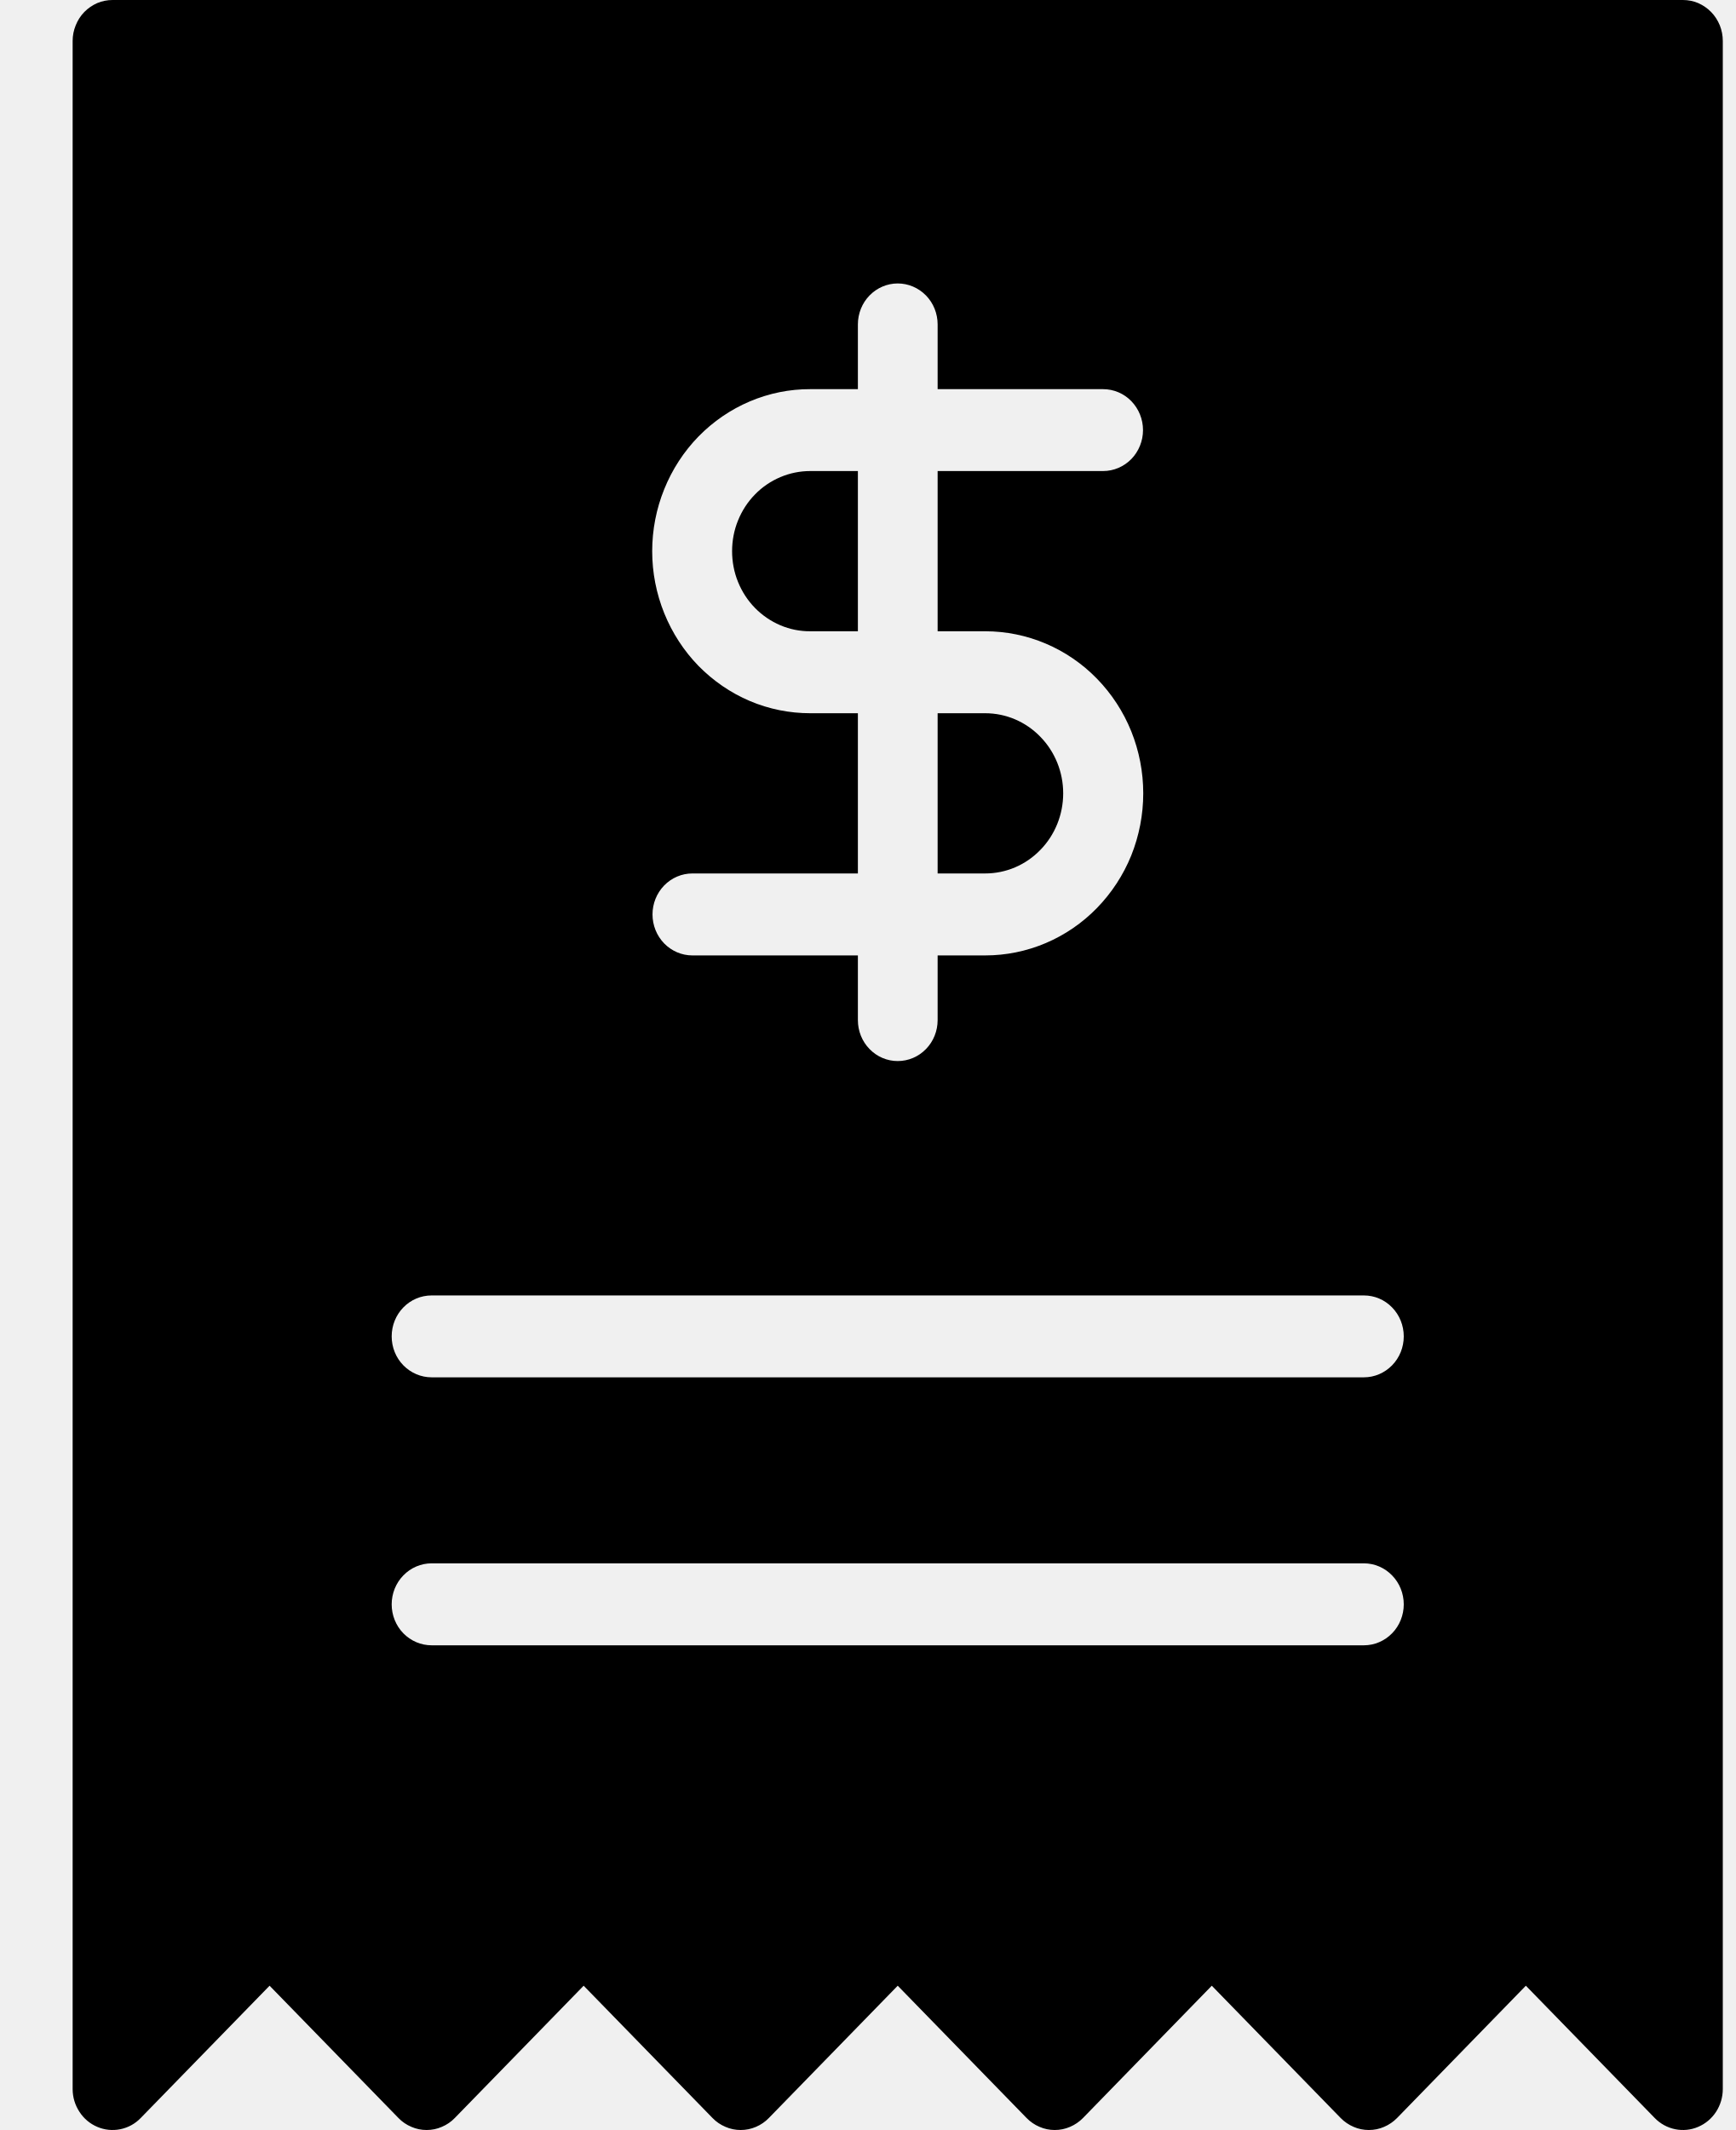
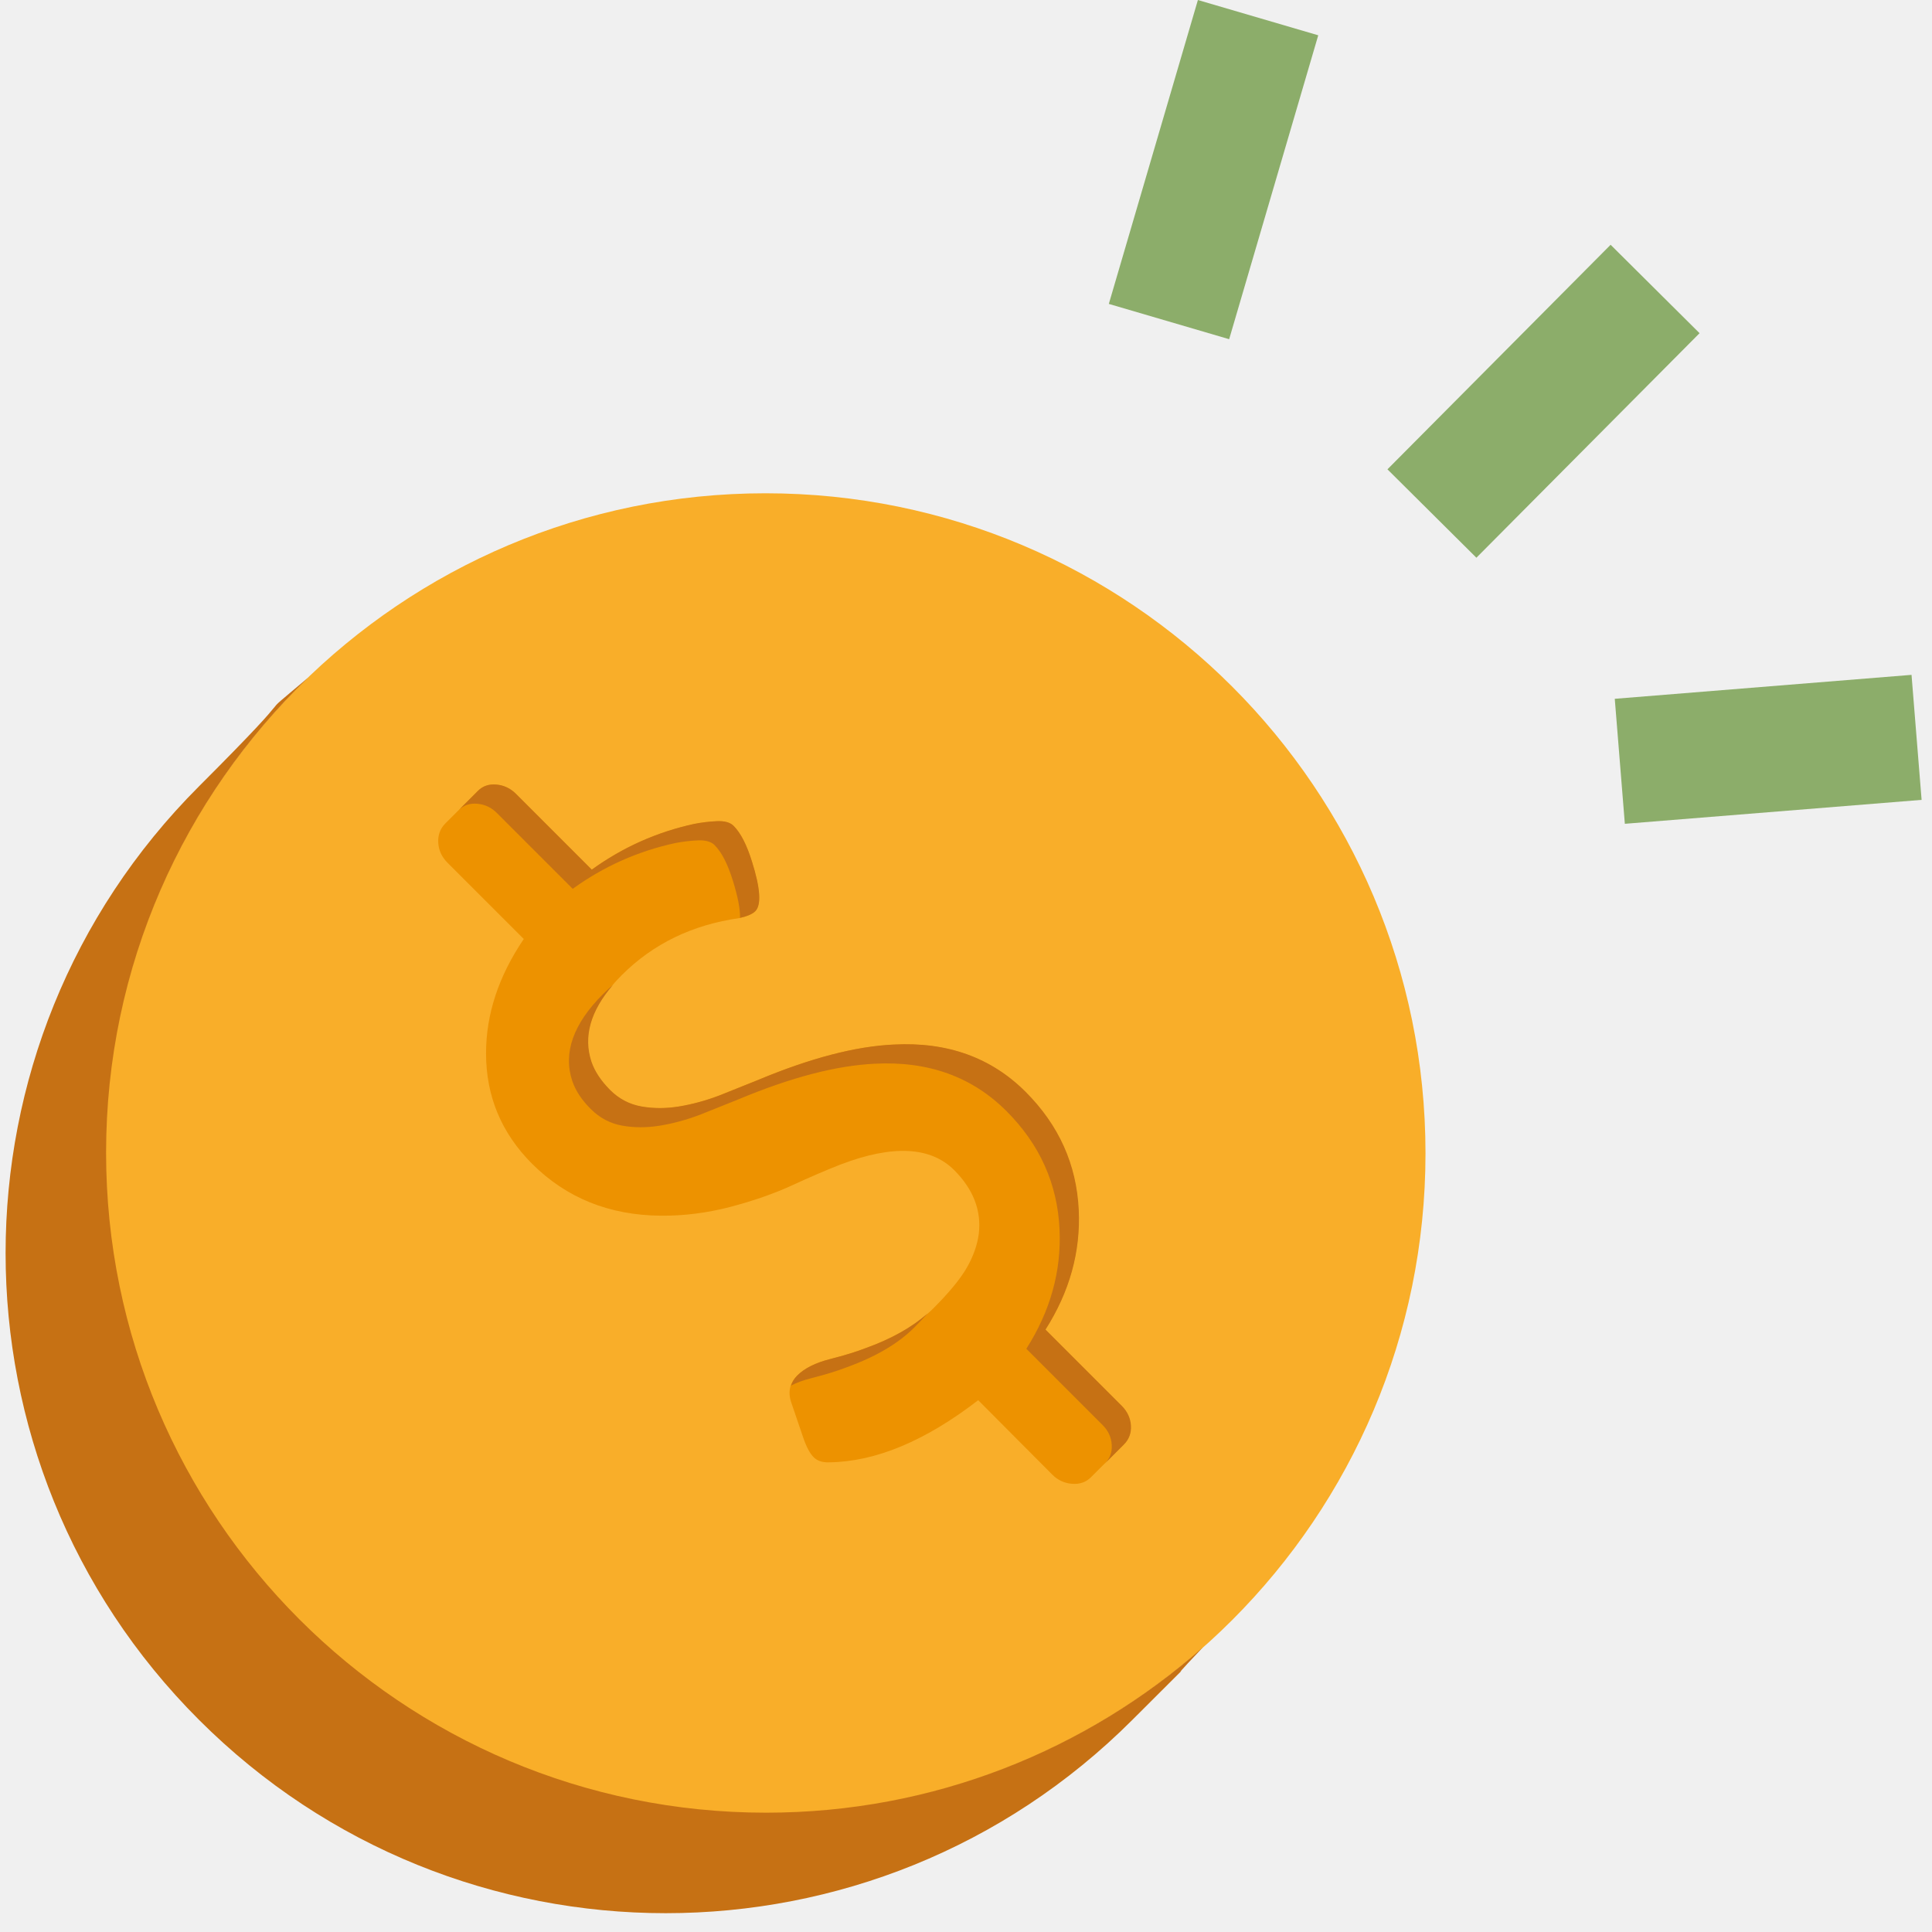
- <svg xmlns="http://www.w3.org/2000/svg" width="22" height="27" viewBox="0 0 22 27" fill="currentColor">
-   <g id="Group">
-     <path id="Vector" d="M10.877 5.971H10.273C10.143 5.971 10.014 5.997 9.894 6.048C9.774 6.099 9.664 6.173 9.572 6.268C9.48 6.362 9.407 6.474 9.357 6.598C9.307 6.721 9.282 6.853 9.282 6.987C9.282 7.12 9.307 7.253 9.357 7.376C9.407 7.5 9.48 7.612 9.572 7.706C9.664 7.8 9.774 7.875 9.894 7.926C10.014 7.977 10.143 8.003 10.273 8.002H10.877V5.971Z" fill="currentColor" />
-     <path id="Vector_2" d="M13.48 10.056C13.48 9.787 13.376 9.529 13.19 9.339C13.005 9.148 12.754 9.041 12.491 9.041H11.888V11.072H12.491C12.754 11.072 13.005 10.965 13.19 10.774C13.376 10.584 13.48 10.326 13.48 10.056Z" fill="currentColor" />
-     <path id="Vector_3" d="M21.337 2.14715e-08H1.427C1.361 -1.78858e-05 1.295 0.013 1.233 0.039C1.172 0.066 1.116 0.104 1.069 0.152C1.022 0.2 0.985 0.258 0.96 0.321C0.934 0.384 0.921 0.451 0.921 0.519V26.481C0.921 26.584 0.951 26.684 1.007 26.769C1.062 26.855 1.141 26.921 1.233 26.96C1.326 27 1.428 27.01 1.526 26.99C1.624 26.97 1.714 26.921 1.784 26.848L3.418 25.171L5.052 26.848C5.098 26.896 5.154 26.934 5.216 26.96C5.277 26.987 5.343 27 5.409 27C5.475 27 5.541 26.987 5.602 26.96C5.664 26.934 5.72 26.896 5.766 26.848L7.4 25.171L9.034 26.848C9.08 26.896 9.136 26.934 9.198 26.96C9.259 26.987 9.325 27 9.391 27C9.457 27 9.523 26.987 9.585 26.96C9.646 26.934 9.702 26.896 9.748 26.848L11.382 25.171L13.016 26.848C13.063 26.896 13.118 26.934 13.18 26.96C13.241 26.987 13.307 27 13.373 27C13.44 27 13.505 26.987 13.567 26.96C13.628 26.934 13.684 26.896 13.731 26.848L15.364 25.171L16.998 26.848C17.045 26.896 17.101 26.934 17.162 26.96C17.223 26.987 17.289 27 17.355 27C17.422 27 17.488 26.987 17.549 26.96C17.61 26.934 17.666 26.896 17.713 26.848L19.346 25.171L20.98 26.848C21.051 26.921 21.141 26.97 21.239 26.99C21.337 27.01 21.439 27 21.531 26.96C21.623 26.921 21.702 26.855 21.758 26.769C21.813 26.684 21.843 26.584 21.843 26.481V0.519C21.843 0.451 21.83 0.384 21.805 0.321C21.779 0.258 21.742 0.2 21.695 0.152C21.648 0.104 21.592 0.066 21.531 0.039C21.47 0.013 21.404 -1.95914e-05 21.337 2.14715e-08ZM10.273 9.041C10.01 9.041 9.75 8.989 9.507 8.886C9.264 8.783 9.043 8.631 8.856 8.441C8.67 8.25 8.523 8.023 8.422 7.774C8.321 7.524 8.269 7.257 8.269 6.987C8.269 6.717 8.321 6.449 8.422 6.2C8.523 5.95 8.67 5.724 8.856 5.533C9.043 5.342 9.264 5.191 9.507 5.088C9.75 4.985 10.01 4.932 10.273 4.933H10.877V4.112C10.877 3.975 10.93 3.842 11.025 3.745C11.12 3.648 11.248 3.593 11.382 3.593C11.516 3.593 11.645 3.648 11.74 3.745C11.835 3.842 11.888 3.975 11.888 4.112V4.933H13.986C14.12 4.933 14.249 4.987 14.344 5.085C14.438 5.182 14.492 5.314 14.492 5.452C14.492 5.59 14.438 5.722 14.344 5.819C14.249 5.916 14.12 5.971 13.986 5.971H11.888V8.002H12.492C12.755 8.002 13.015 8.055 13.258 8.158C13.501 8.261 13.722 8.412 13.908 8.603C14.094 8.794 14.242 9.02 14.343 9.27C14.443 9.519 14.495 9.786 14.495 10.056C14.495 10.327 14.443 10.594 14.343 10.844C14.242 11.093 14.094 11.319 13.908 11.51C13.722 11.701 13.501 11.852 13.258 11.955C13.015 12.058 12.755 12.111 12.492 12.111H11.888V12.931C11.888 13.069 11.835 13.201 11.74 13.298C11.645 13.396 11.516 13.45 11.382 13.45C11.248 13.45 11.12 13.396 11.025 13.298C10.93 13.201 10.877 13.069 10.877 12.931V12.111H8.778C8.644 12.111 8.516 12.056 8.421 11.959C8.326 11.861 8.273 11.729 8.273 11.591C8.273 11.454 8.326 11.322 8.421 11.224C8.516 11.127 8.644 11.072 8.778 11.072H10.877V9.041H10.273ZM17.293 20.856H5.472C5.338 20.856 5.209 20.801 5.114 20.704C5.019 20.607 4.966 20.474 4.966 20.337C4.966 20.199 5.019 20.067 5.114 19.97C5.209 19.872 5.338 19.817 5.472 19.817H17.293C17.427 19.817 17.555 19.872 17.65 19.97C17.745 20.067 17.798 20.199 17.798 20.337C17.798 20.474 17.745 20.607 17.65 20.704C17.555 20.801 17.427 20.856 17.293 20.856ZM17.293 17.459H5.472C5.338 17.459 5.209 17.404 5.114 17.307C5.019 17.21 4.966 17.078 4.966 16.94C4.966 16.802 5.019 16.67 5.114 16.573C5.209 16.475 5.338 16.421 5.472 16.421H17.293C17.427 16.421 17.555 16.475 17.65 16.573C17.745 16.67 17.798 16.802 17.798 16.94C17.798 17.078 17.745 17.21 17.65 17.307C17.555 17.404 17.427 17.459 17.293 17.459Z" fill="currentColor" />
+ <svg xmlns="http://www.w3.org/2000/svg" width="171" height="171" viewBox="0 0 171 171" fill="none">
+   <g id="icon_11_atv 2" clip-path="url(#clip0_2474_5424)">
+     <g id="Camada_2">
+       <path id="Vector" d="M67.75 160.5C100.015 160.5 126.17 134.345 126.17 102.08C126.17 69.816 100.015 43.66 67.75 43.66C35.486 43.66 9.33 69.816 9.33 102.08C9.33 134.345 35.486 160.5 67.75 160.5Z" fill="#F9AE29" />
+       <g id="Group">
+         <path id="Vector_2" d="M86.58 123.93C81.9 127.54 77.5 129.38 73.38 129.43C72.79 129.45 72.33 129.3 72.01 128.97C71.69 128.65 71.38 128.08 71.1 127.26L70.07 124.24C69.71 123.27 69.87 122.44 70.55 121.76C71.2 121.11 72.17 120.62 73.47 120.29C74.77 119.96 75.83 119.63 76.65 119.31C79.22 118.38 81.21 117.2 82.62 115.79C84.04 114.37 85.02 113.17 85.59 112.17C86.16 111.17 86.5 110.19 86.63 109.22C86.88 107.15 86.15 105.27 84.46 103.57C82.37 101.48 79.02 101.31 74.42 103.06C73.11 103.57 71.66 104.2 70.07 104.93C68.48 105.66 66.66 106.29 64.61 106.83C62.56 107.36 60.51 107.62 58.48 107.6C53.92 107.56 50.13 106.03 47.1 103.01C44.38 100.29 43.02 97.03 43.02 93.23C43.02 89.77 44.13 86.4 46.36 83.11L39.6 76.35C39.11 75.86 38.83 75.27 38.79 74.6C38.75 73.93 38.95 73.36 39.4 72.9L42.28 70.02C42.72 69.58 43.27 69.39 43.93 69.45C44.59 69.51 45.18 69.78 45.67 70.28L52.37 76.98C55.11 75 58.13 73.65 61.44 72.93C62.11 72.8 62.78 72.72 63.45 72.69C64.12 72.66 64.61 72.8 64.92 73.1C65.55 73.73 66.09 74.78 66.55 76.27C67.29 78.65 67.39 80.11 66.84 80.66C66.59 80.91 66.13 81.11 65.44 81.26C61.28 81.85 57.81 83.53 55.03 86.31C52.41 88.93 51.5 91.49 52.32 93.98C52.61 94.84 53.15 95.66 53.95 96.46C54.75 97.26 55.68 97.75 56.74 97.94C57.8 98.13 58.92 98.13 60.08 97.94C61.24 97.75 62.43 97.43 63.64 96.97L67.06 95.6C71.7 93.66 75.71 92.62 79.09 92.46C83.82 92.21 87.71 93.61 90.75 96.65C93.7 99.6 95.26 103.08 95.45 107.11C95.62 110.82 94.64 114.34 92.51 117.69L99.27 124.45C99.76 124.94 100.03 125.52 100.07 126.19C100.11 126.86 99.9 127.42 99.44 127.87L96.56 130.75C96.12 131.19 95.57 131.38 94.89 131.33C94.22 131.28 93.63 131.01 93.14 130.52L86.58 123.93Z" fill="#ED9200" />
+       </g>
+       <path id="Vector_3" d="M67.81 160.44C35.54 160.44 9.39 134.28 9.39 102.02C9.39 85.5 16.26 70.59 27.28 59.97C21.63 64.73 27.97 59.24 17.61 69.6C-5.21 92.42 -5.21 129.41 17.61 152.22C40.43 175.04 77.42 175.04 100.23 152.22C108.37 144.08 101.56 150.97 106.48 145.79C96.18 154.9 82.64 160.44 67.81 160.44Z" fill="#C67114" />
+       <g id="Group_2">
+         <path id="Vector_4" d="M106.025 0.002L98.141 26.899L108.792 30.022L116.677 3.124L106.025 0.002Z" fill="#8CAD6A" />
+         <path id="Vector_5" d="M169.188 59.731L142.922 61.85L143.814 72.914L170.08 70.796L169.188 59.731Z" fill="#8CAD6A" />
+         <path id="Vector_6" d="M142.554 21.665L122.802 41.54L130.675 49.364L150.427 29.49L142.554 21.665Z" fill="#8CAD6A" />
+       </g>
+       <g id="Group_3">
+         <path id="Vector_7" d="M42.25 71.14C42.92 71.2 43.5 71.47 43.99 71.97L50.69 78.67C53.43 76.69 56.45 75.34 59.76 74.62C60.43 74.49 61.1 74.41 61.77 74.38C62.44 74.35 62.93 74.49 63.24 74.79C63.87 75.42 64.41 76.47 64.87 77.96C65.31 79.38 65.52 80.47 65.5 81.24C66.16 81.09 66.61 80.89 66.85 80.65C67.4 80.1 67.31 78.63 66.56 76.26C66.1 74.78 65.56 73.72 64.93 73.09C64.63 72.79 64.14 72.65 63.46 72.68C62.78 72.71 62.12 72.79 61.45 72.92C58.14 73.64 55.12 74.99 52.38 76.97L45.68 70.27C45.19 69.78 44.61 69.5 43.94 69.44C43.27 69.38 42.72 69.57 42.29 70.01L40.59 71.71C41.03 71.27 41.58 71.08 42.25 71.14Z" fill="#C67114" />
+         <path id="Vector_8" d="M74.96 121.01C77.53 120.08 79.52 118.9 80.93 117.49C81.37 117.05 81.75 116.65 82.1 116.25C80.73 117.46 78.93 118.49 76.65 119.31C75.83 119.63 74.77 119.96 73.47 120.29C72.17 120.62 71.19 121.11 70.55 121.76C70.28 122.03 70.12 122.33 70.01 122.64C70.51 122.38 71.1 122.16 71.78 121.99C73.08 121.66 74.14 121.33 74.96 121.01Z" fill="#C67114" />
+         <path id="Vector_9" d="M99.3 124.44L92.54 117.68C94.67 114.33 95.65 110.81 95.48 107.1C95.29 103.07 93.72 99.58 90.78 96.64C87.74 93.6 83.85 92.2 79.12 92.45C75.74 92.6 71.73 93.65 67.09 95.59L63.67 96.96C62.45 97.42 61.27 97.74 60.11 97.93C58.95 98.12 57.84 98.12 56.77 97.93C55.71 97.74 54.77 97.25 53.98 96.45C53.19 95.65 52.64 94.82 52.35 93.97C51.62 91.76 52.26 89.49 54.25 87.18C53.95 87.44 53.65 87.71 53.36 88C50.74 90.62 49.83 93.18 50.65 95.67C50.94 96.53 51.48 97.35 52.28 98.15C53.08 98.95 54.01 99.44 55.07 99.63C56.13 99.82 57.25 99.82 58.41 99.63C59.57 99.44 60.76 99.12 61.97 98.66L65.39 97.29C70.03 95.35 74.04 94.31 77.42 94.15C82.15 93.9 86.04 95.3 89.08 98.34C92.03 101.29 93.59 104.77 93.78 108.8C93.95 112.51 92.97 116.03 90.84 119.38L97.6 126.14C98.09 126.63 98.36 127.21 98.4 127.88C98.44 128.55 98.23 129.11 97.77 129.56L99.47 127.86C99.93 127.4 100.14 126.84 100.1 126.18C100.06 125.52 99.79 124.94 99.3 124.44Z" fill="#C67114" />
+       </g>
+     </g>
  </g>
+   <defs>
+     <clipPath id="clip0_2474_5424">
+       <rect width="170.08" height="170.08" fill="white" />
+     </clipPath>
+   </defs>
</svg>
